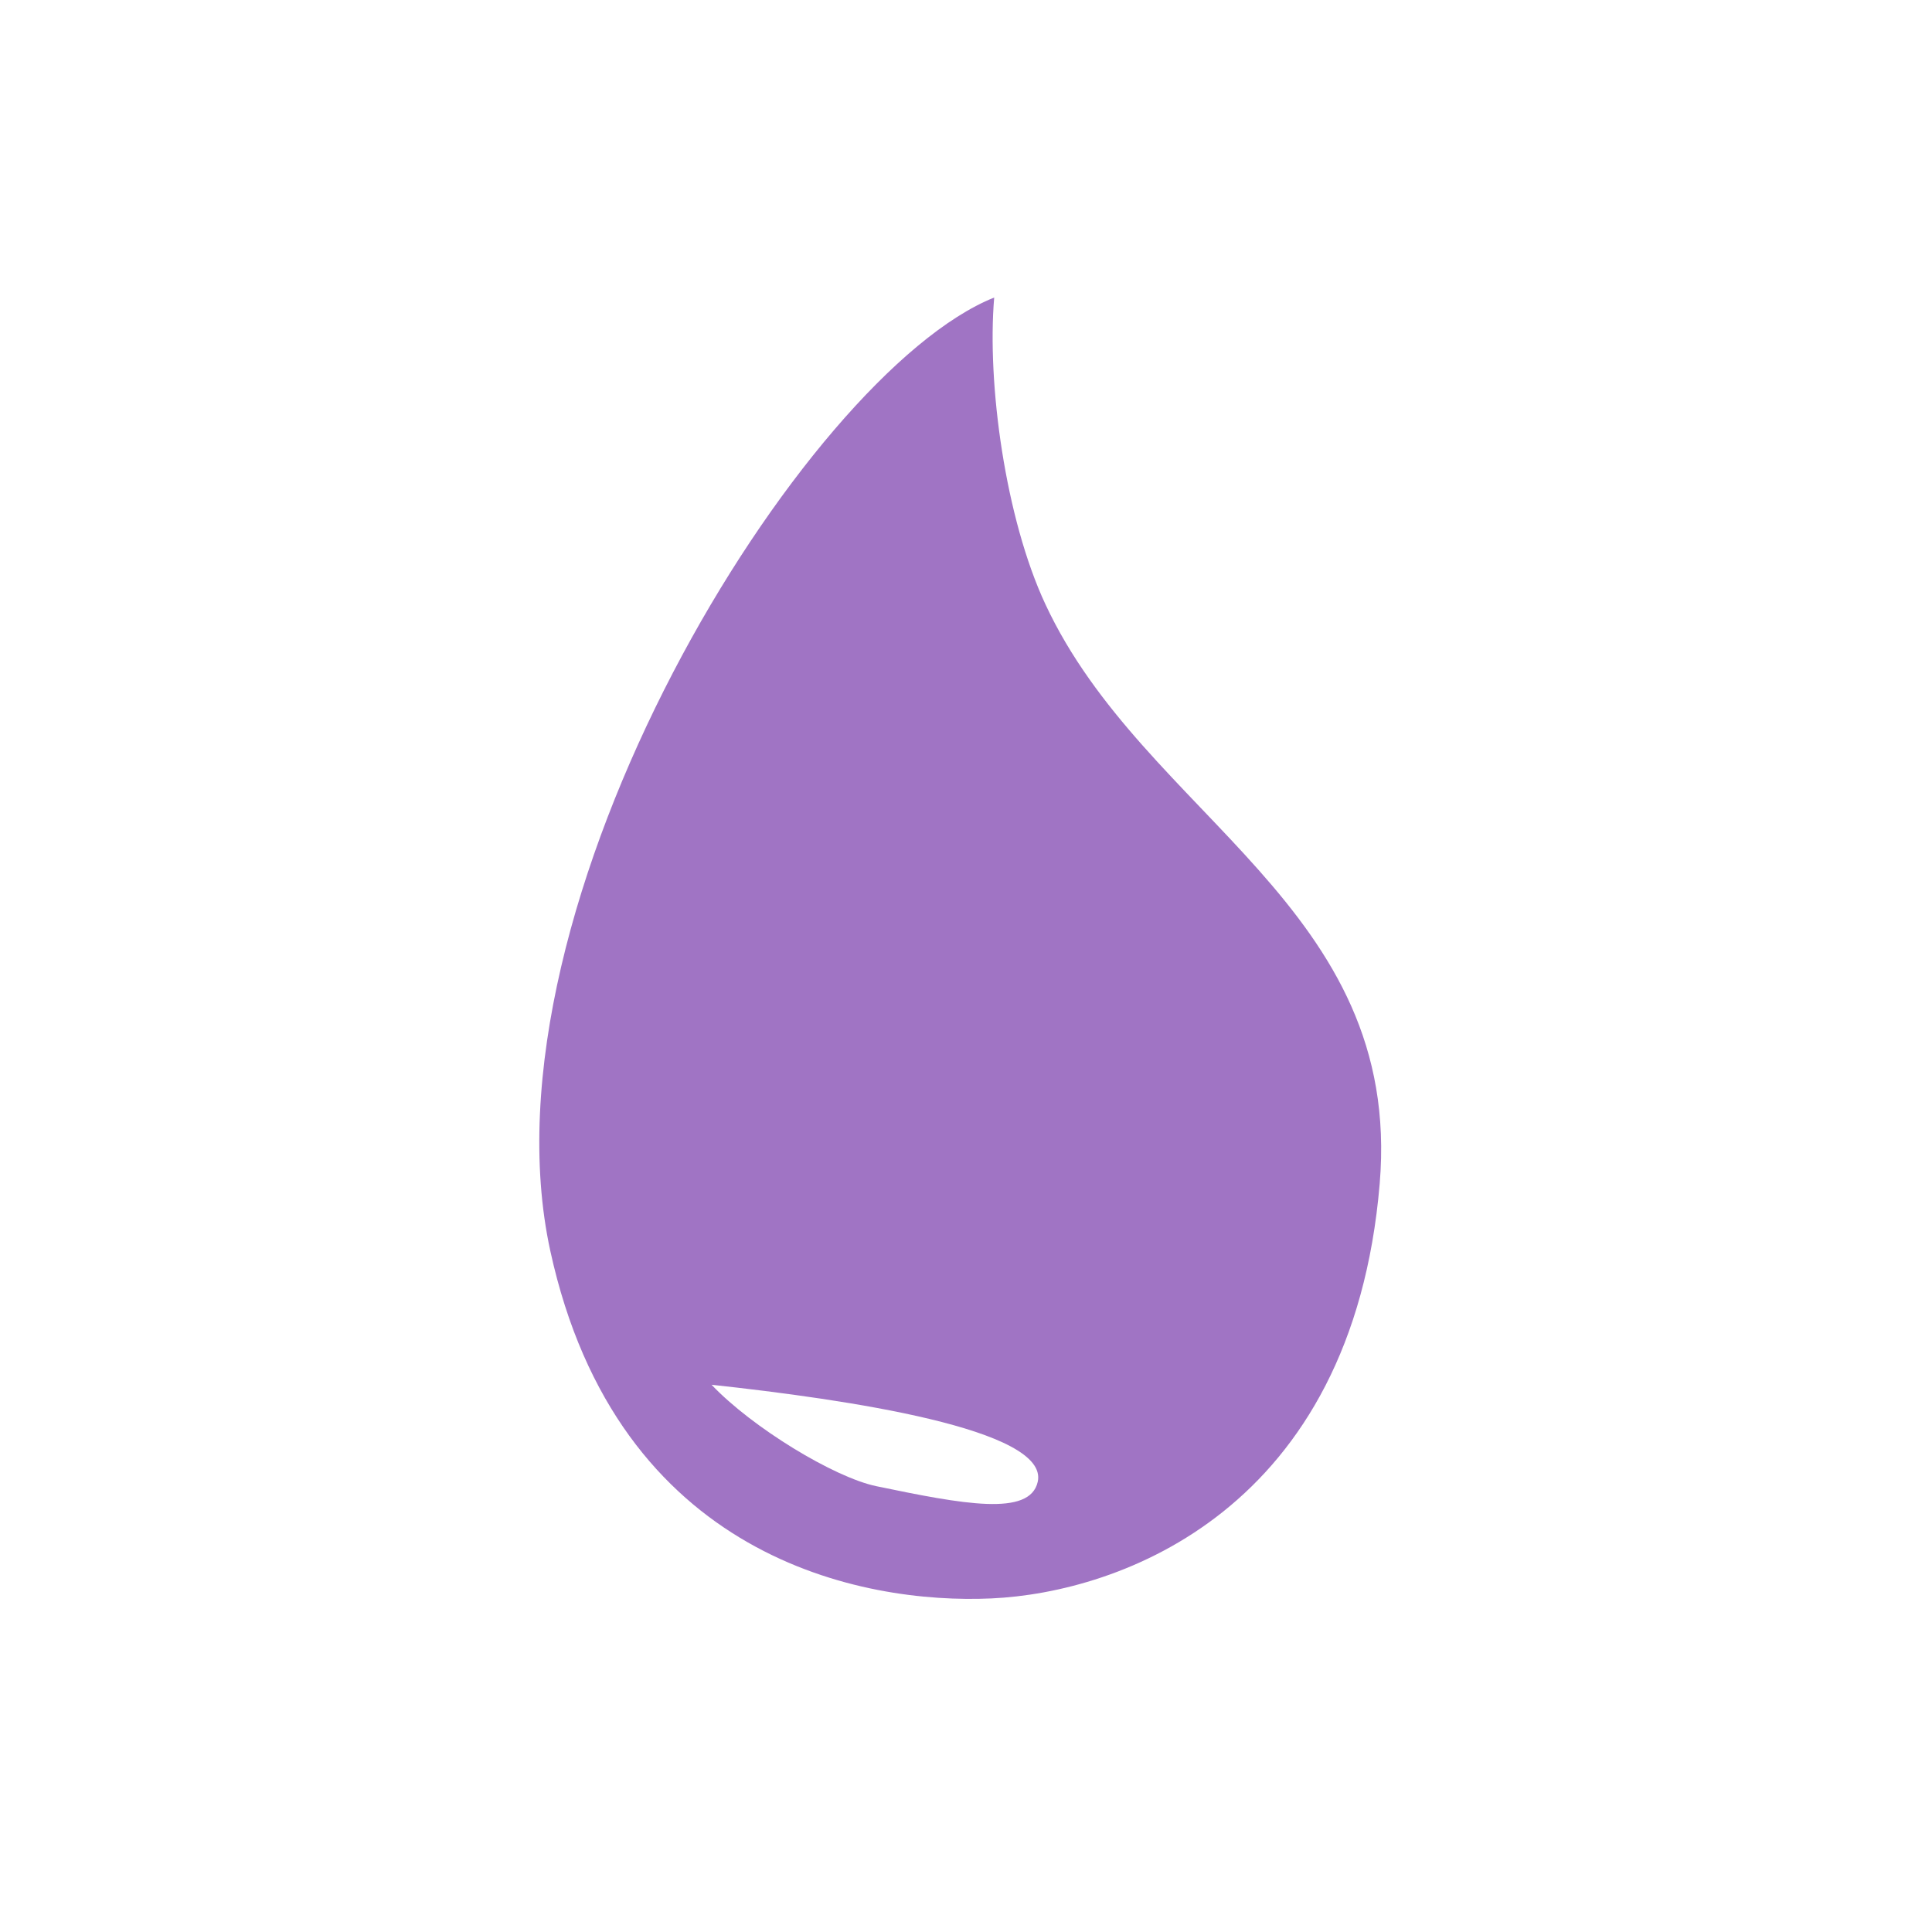
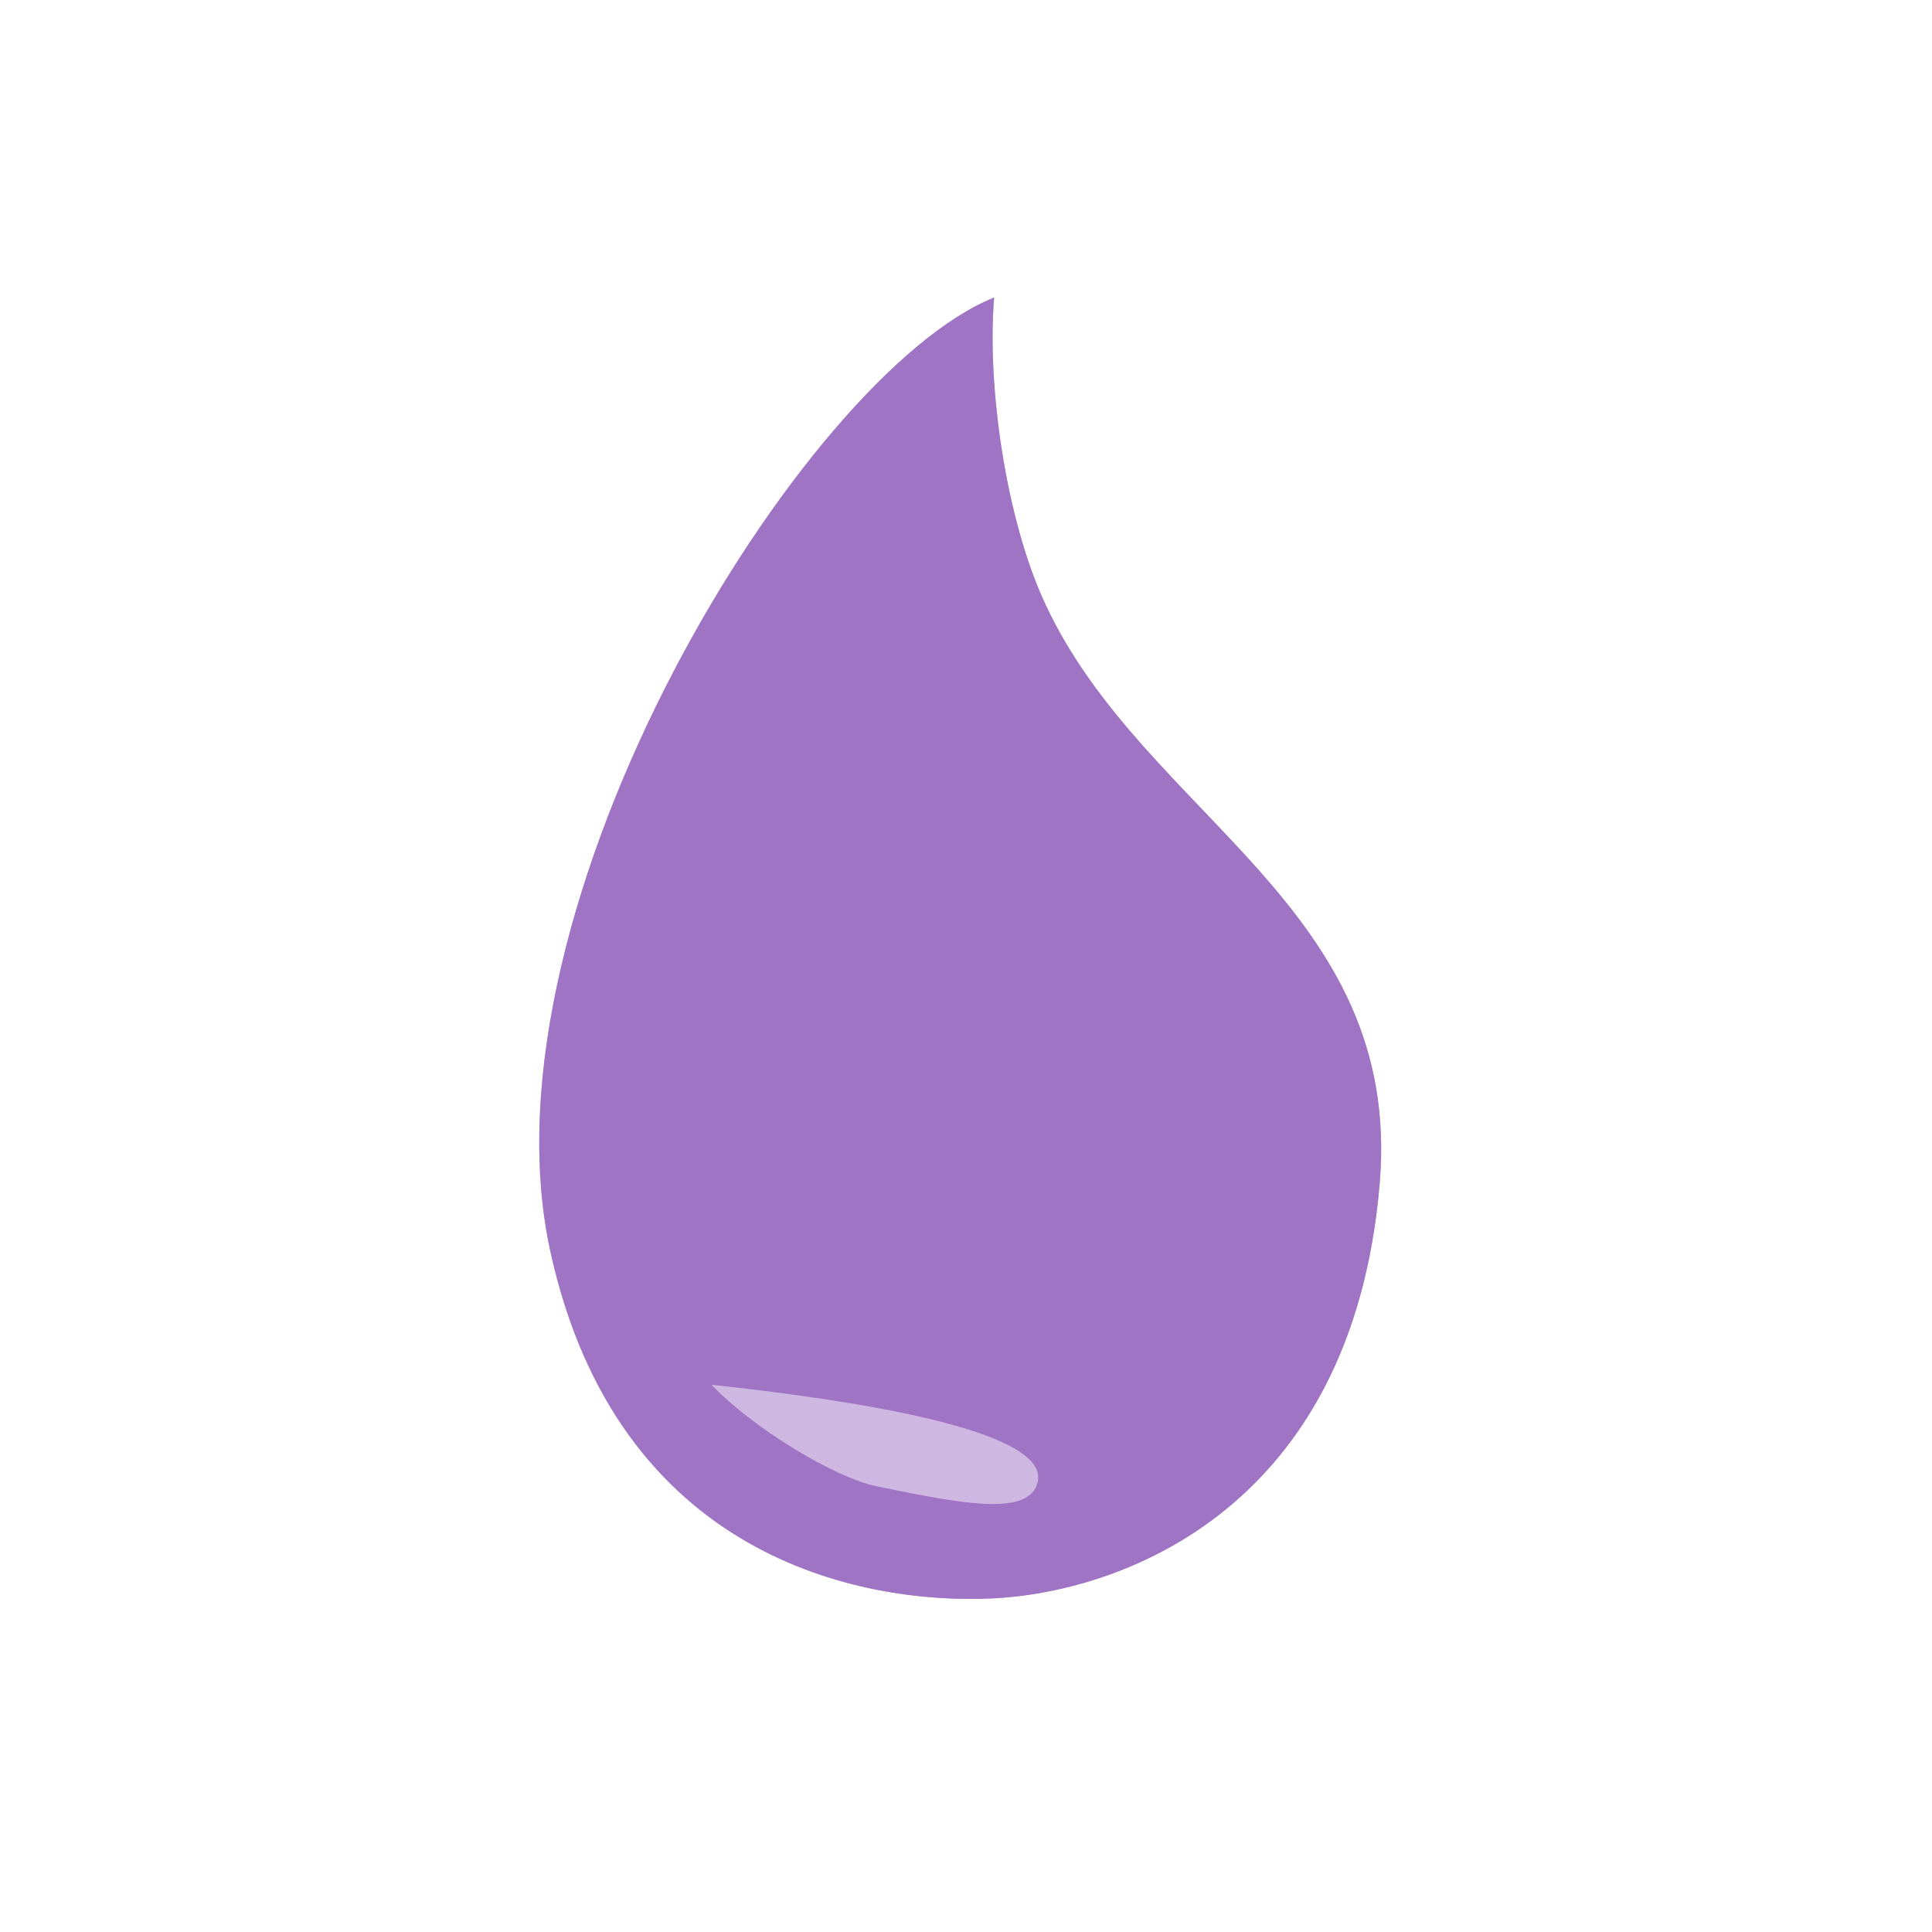
- <svg xmlns="http://www.w3.org/2000/svg" viewBox="0 0 32 32" width="16" height="16">
-   <path fill="#a074c4" d="M17.314 10.006c1.644 3.531 5.925 5.006 5.538 9.601-.456 5.412-4.305 6.772-6.433 6.868-2.128.097-6.191-.653-7.304-5.755-1.249-5.731 4.208-14.534 7.352-15.792-.121 1.427.184 3.656.847 5.078zm-2.799 14.61c1.439.299 2.542.507 2.673-.072.197-.873-3.159-1.365-5.402-1.608.673.71 2.032 1.535 2.729 1.68z" />
+ <svg xmlns="http://www.w3.org/2000/svg" width="16" height="16" viewBox="0 0 16 16" fill="none">
+   <path d="M8.657 5.003C9.479 6.768 11.62 7.506 11.426 9.803C11.198 12.509 9.273 13.19 8.209 13.238C7.145 13.286 5.114 12.911 4.557 10.36C3.933 7.494 6.661 3.093 8.233 2.464C8.173 3.177 8.325 4.292 8.657 5.003Z" fill="#CEB7E1" />
+   <path d="M8.657 5.003C9.479 6.768 11.62 7.506 11.426 9.803C11.198 12.509 9.273 13.19 8.209 13.238C7.145 13.286 5.114 12.911 4.557 10.36C3.933 7.494 6.661 3.093 8.233 2.464C8.173 3.177 8.325 4.292 8.657 5.003ZM7.257 12.308C7.977 12.457 8.528 12.562 8.594 12.272C8.692 11.835 7.014 11.589 5.893 11.468C6.229 11.823 6.909 12.236 7.257 12.308Z" fill="#A074C4" />
</svg>
